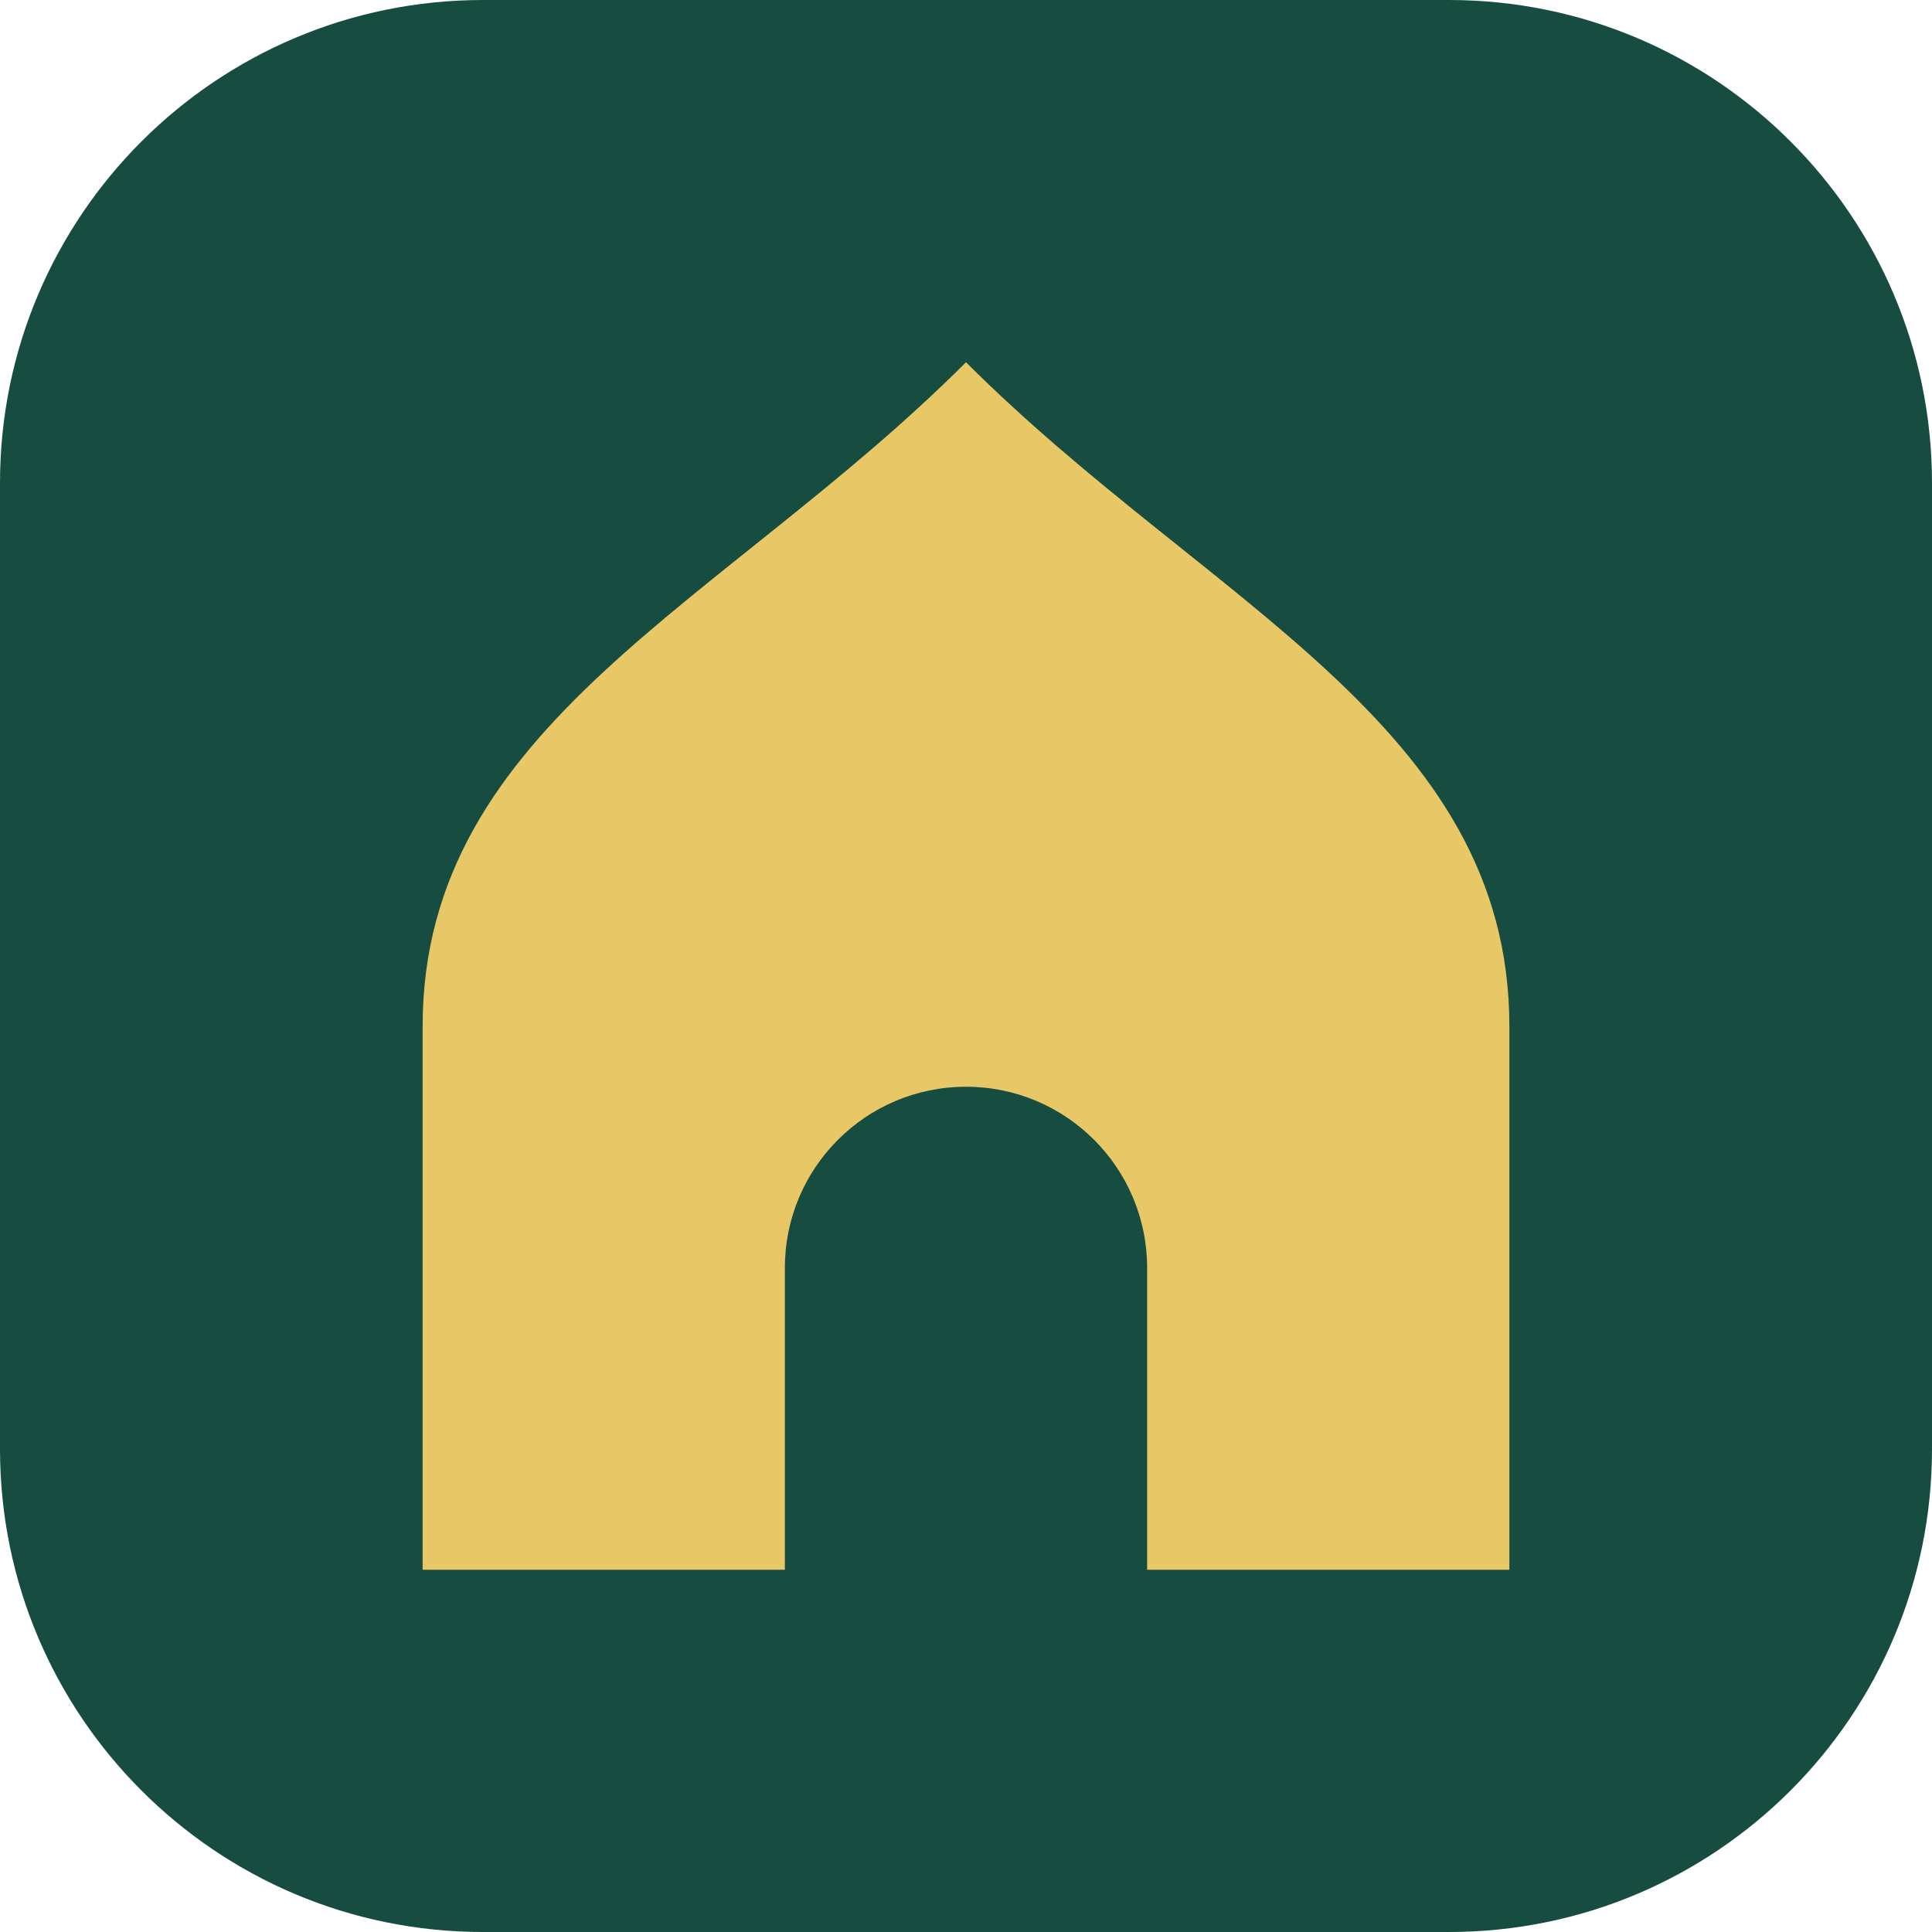
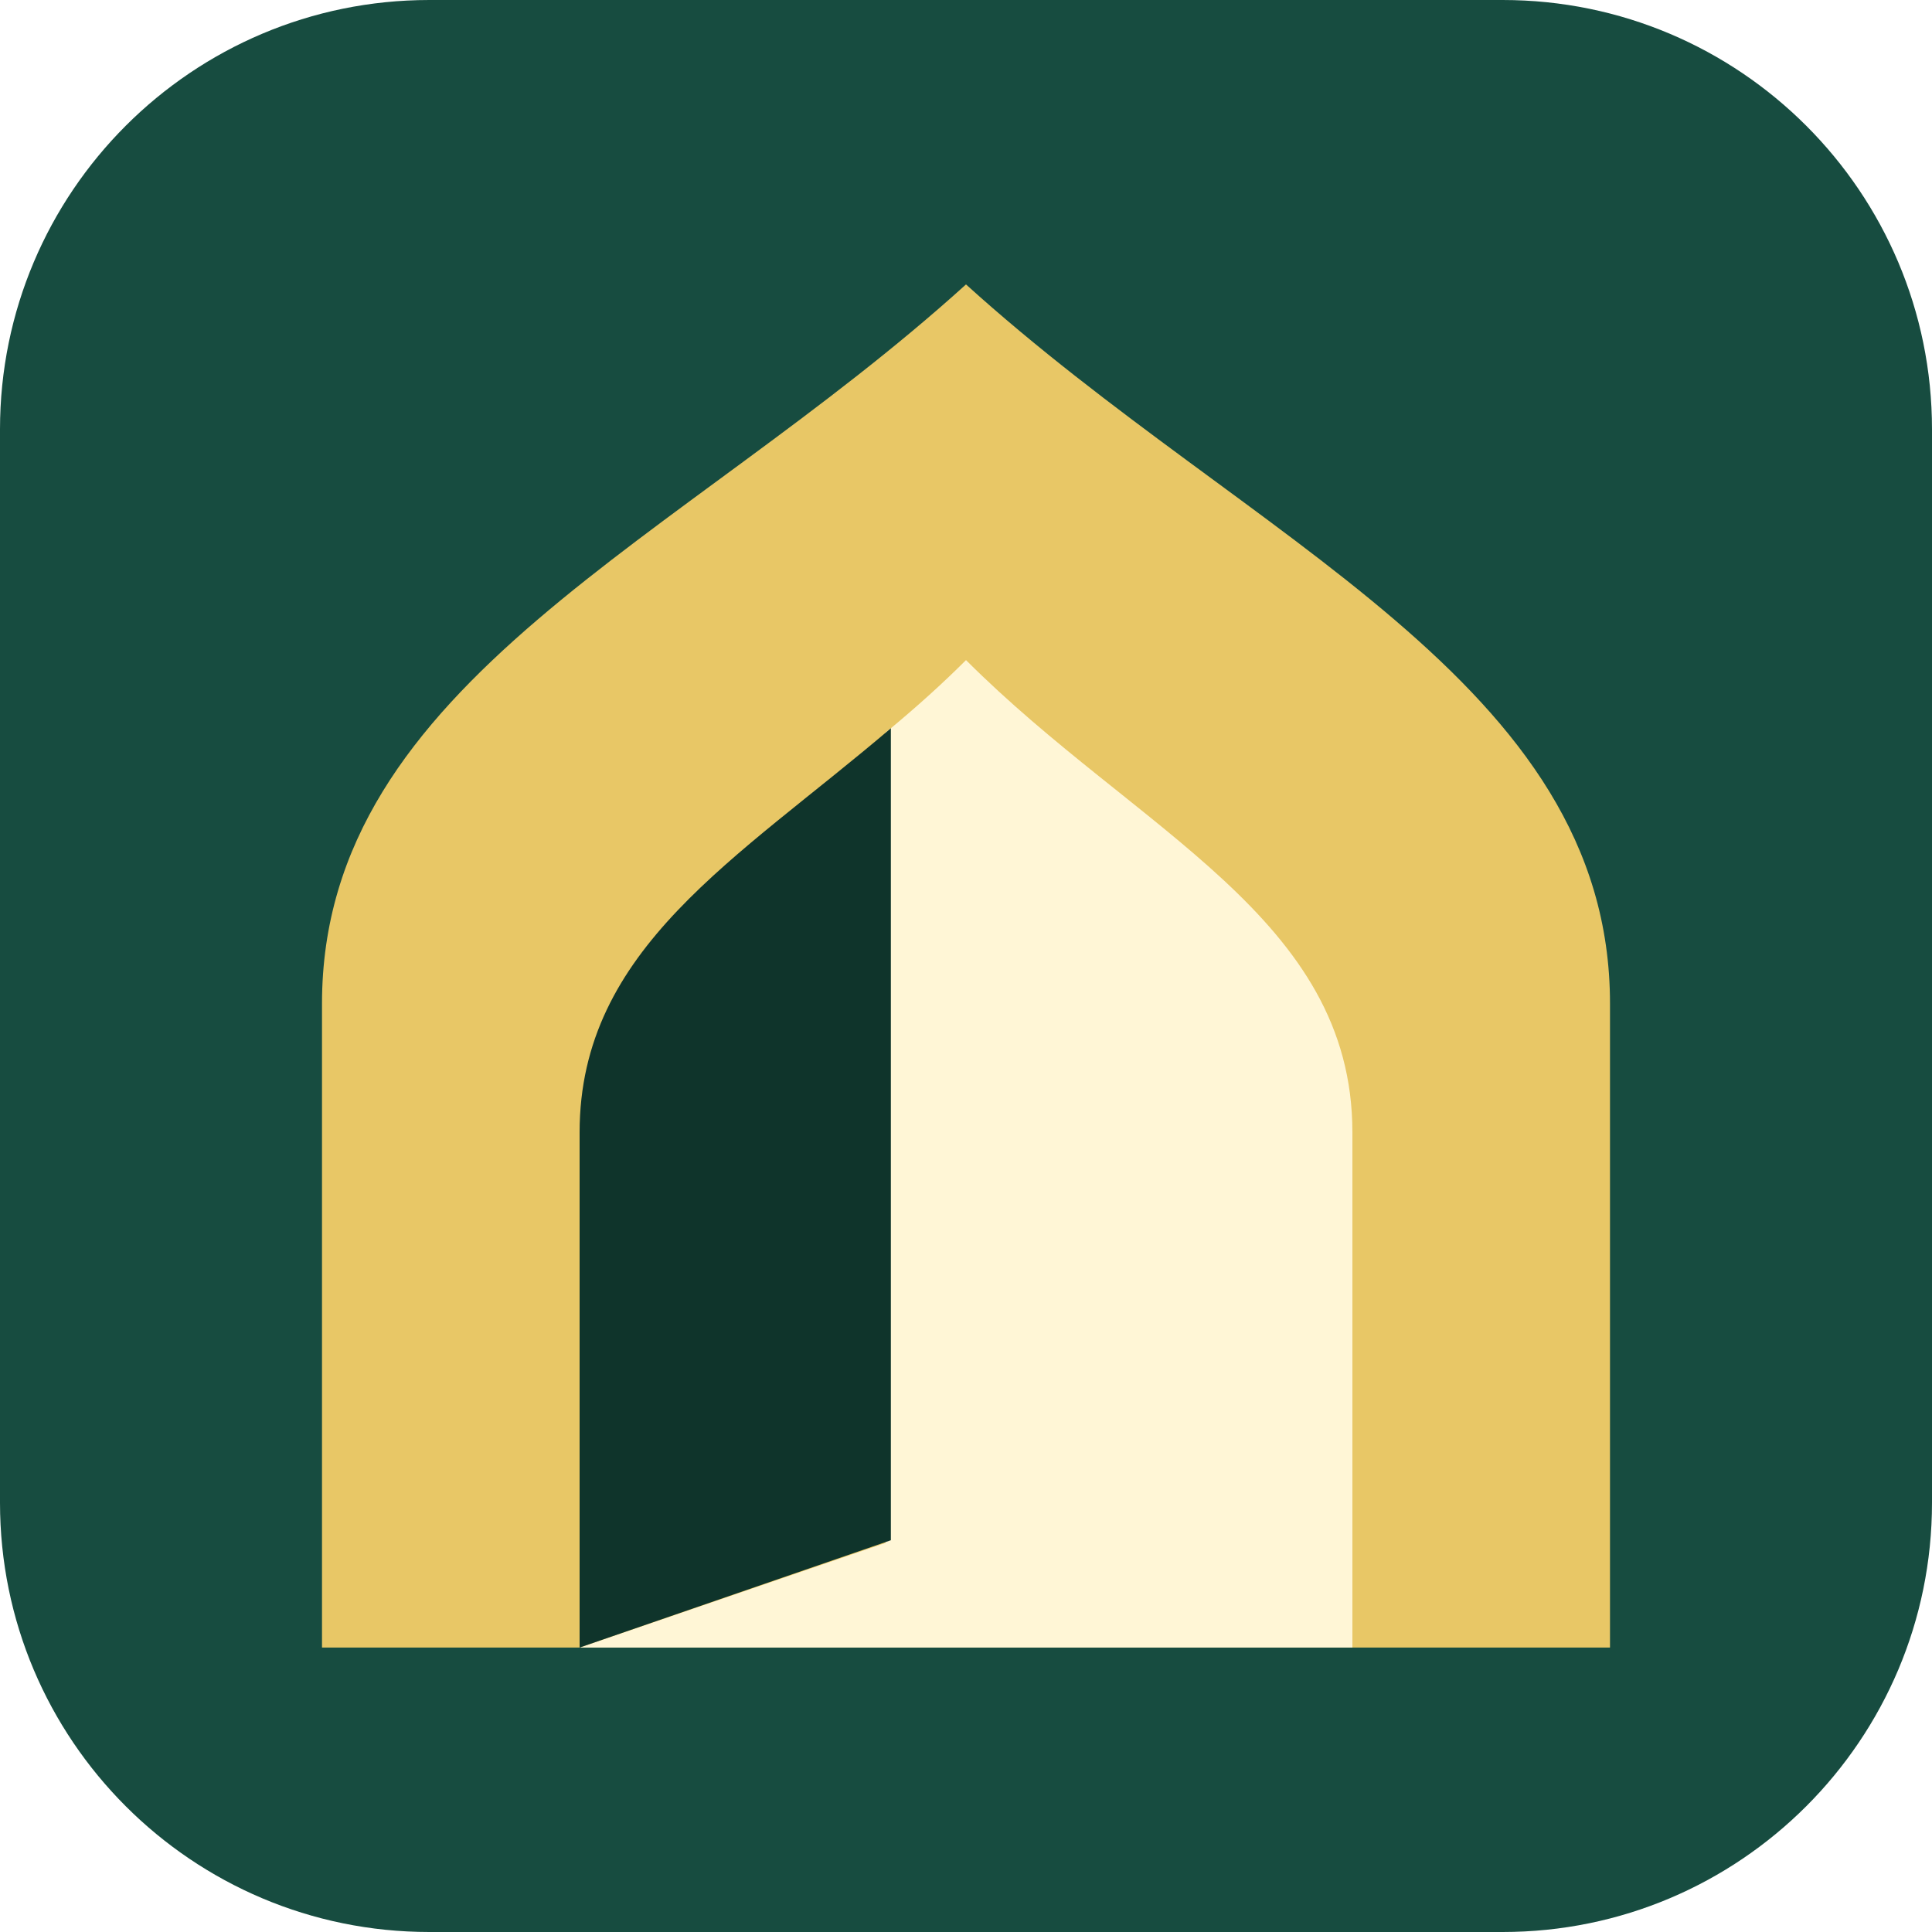
- <svg xmlns="http://www.w3.org/2000/svg" viewBox="0 0 32 32">
-   <rect width="32" height="32" rx="8" fill="#174c40" />
-   <path d="M7 26V17c0-5 5-7 9-11 4 4 9 6 9 11v9h-6v-5a3 3 0 0 0-6 0v5z" fill="#e8c766" />
+ <svg xmlns="http://www.w3.org/2000/svg" viewBox="480 40 360 360">
+   <rect x="480" y="40" width="360" height="360" rx="80" fill="#174c40" />
+   <g transform="translate(0 27)">
+     <path d="M540 320V200C540 140 607 114 660 66C713 114 780 140 780 200V320Z" fill="#e8c766" />
+     <path d="M588 320L645 300.5V149.5L646 148.7C650.8 144.7 655.5 140.5 660 136C692 168 732 184 732 224V320Z" fill="#fff6d6" />
+     <path d="M588 320V224C588 189.7 617.4 173.1 646 148.7V300Z" fill="#0f342b" />
+   </g>
</svg>
